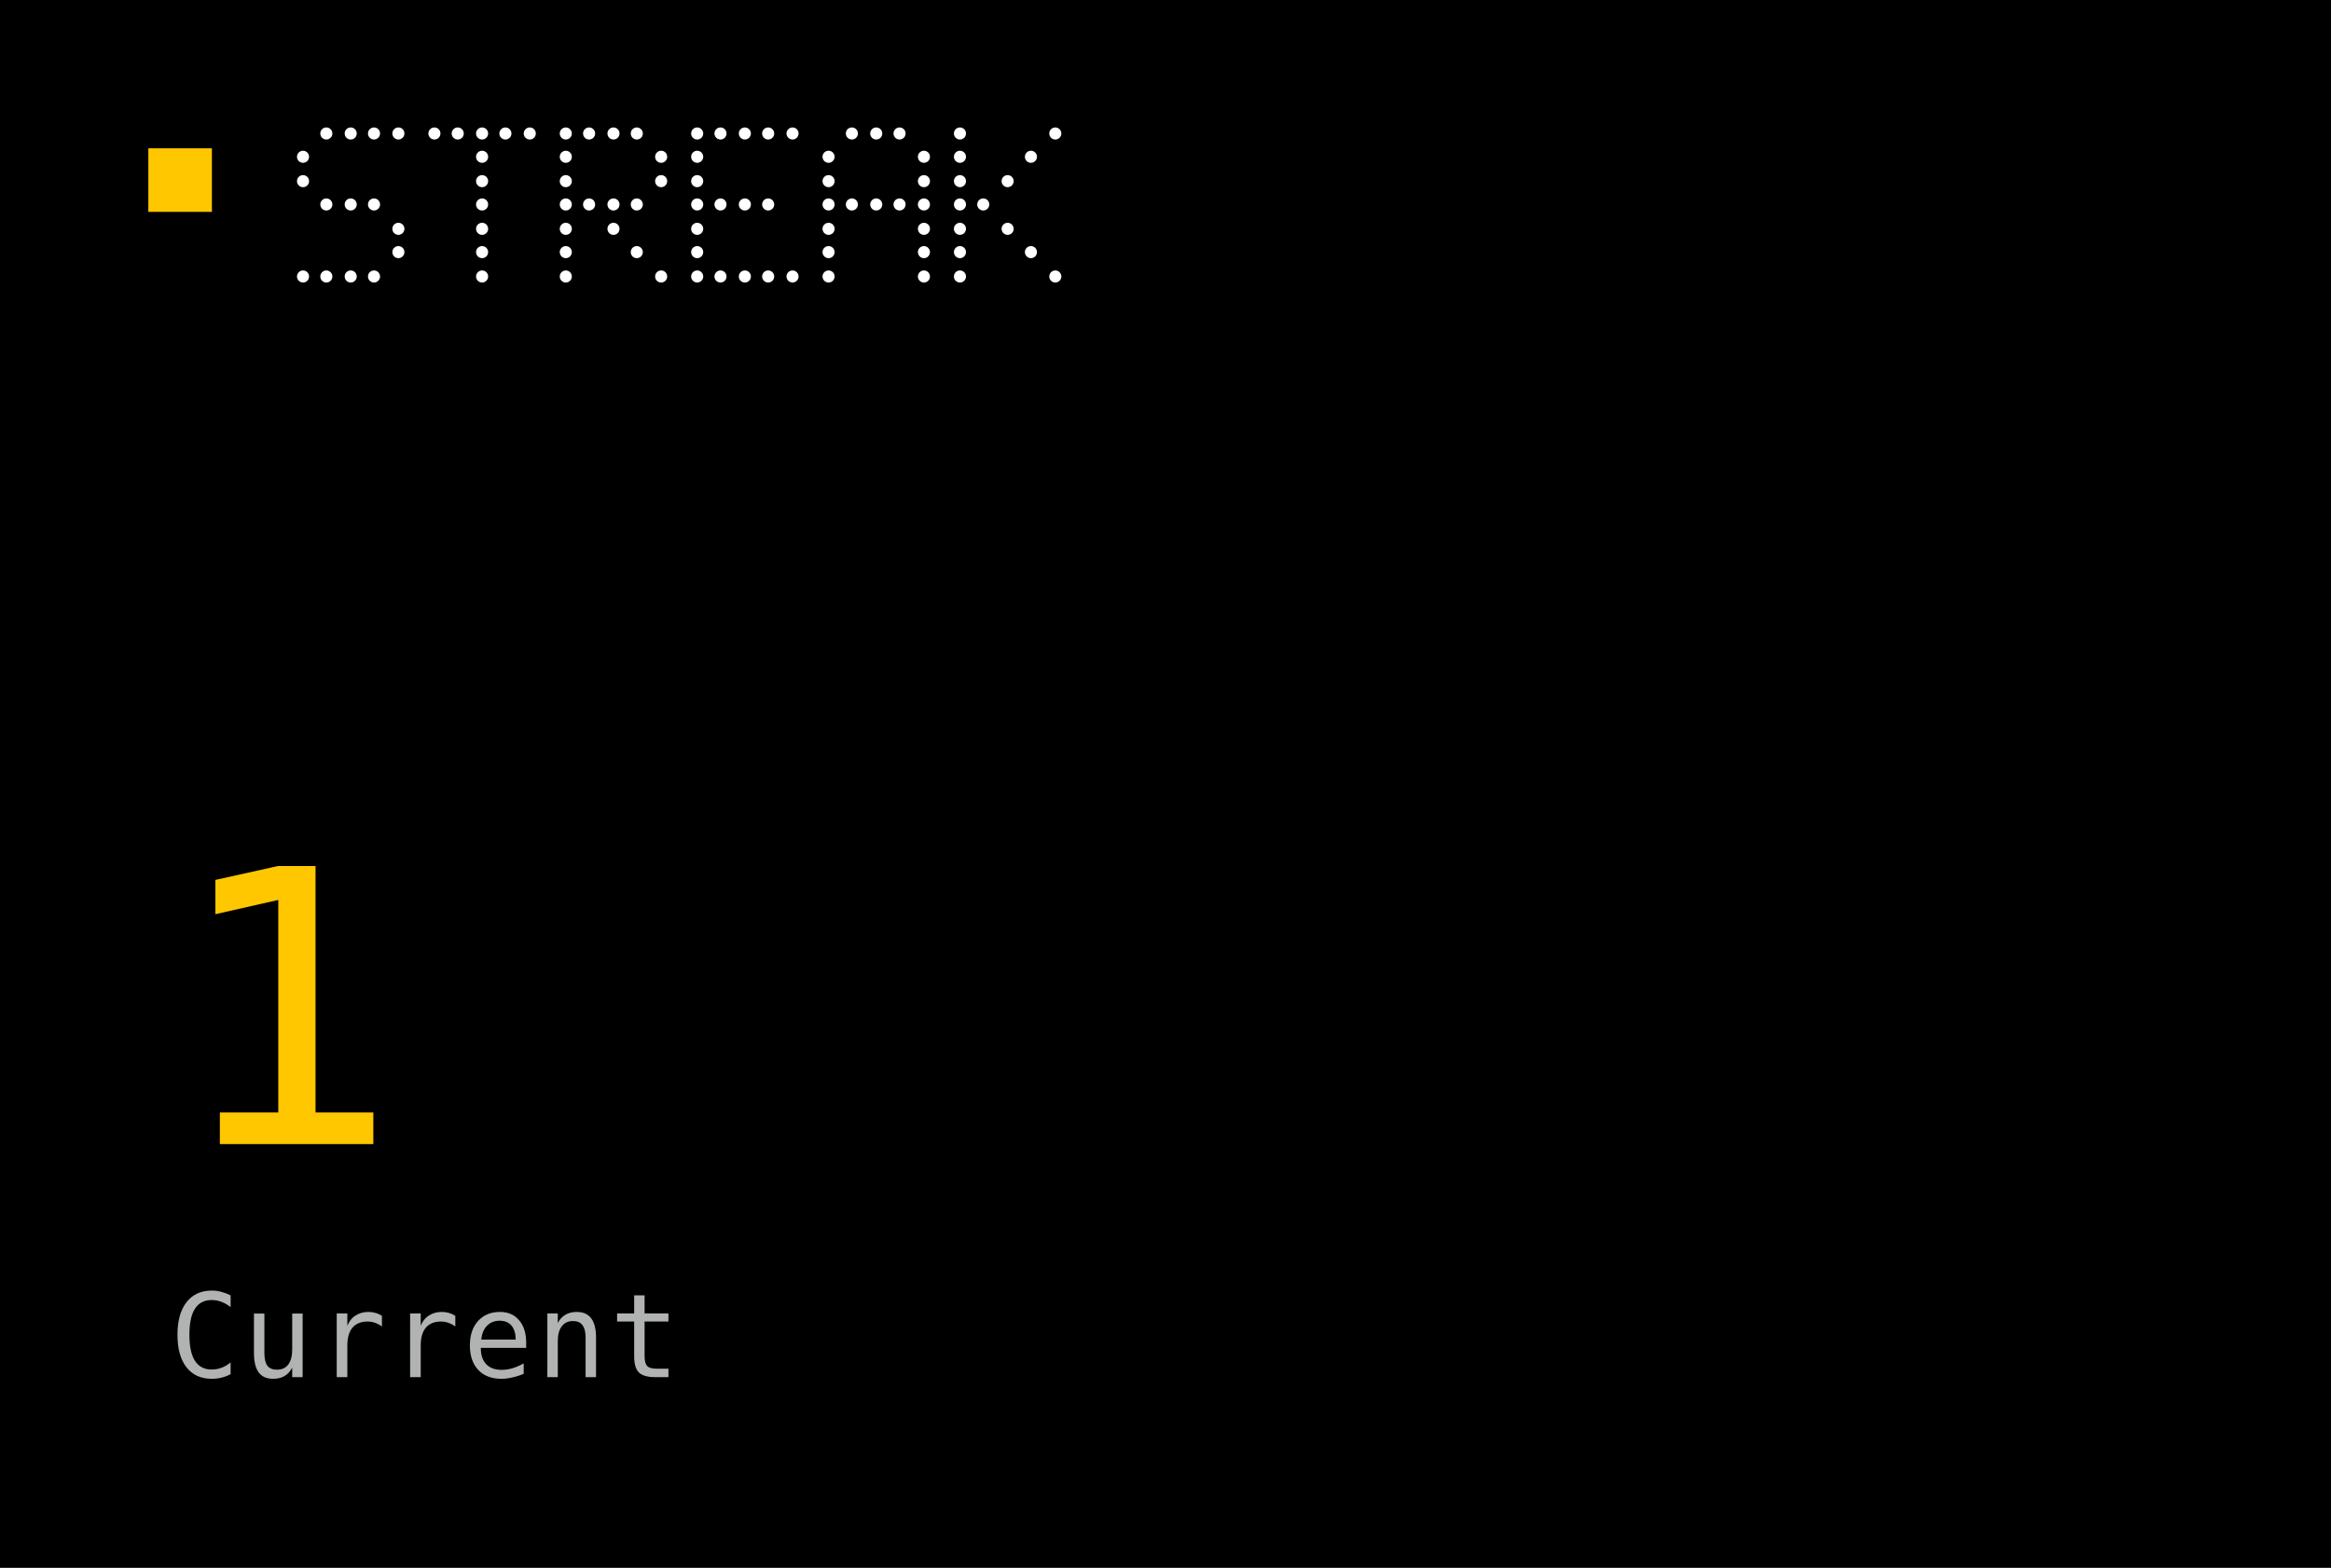
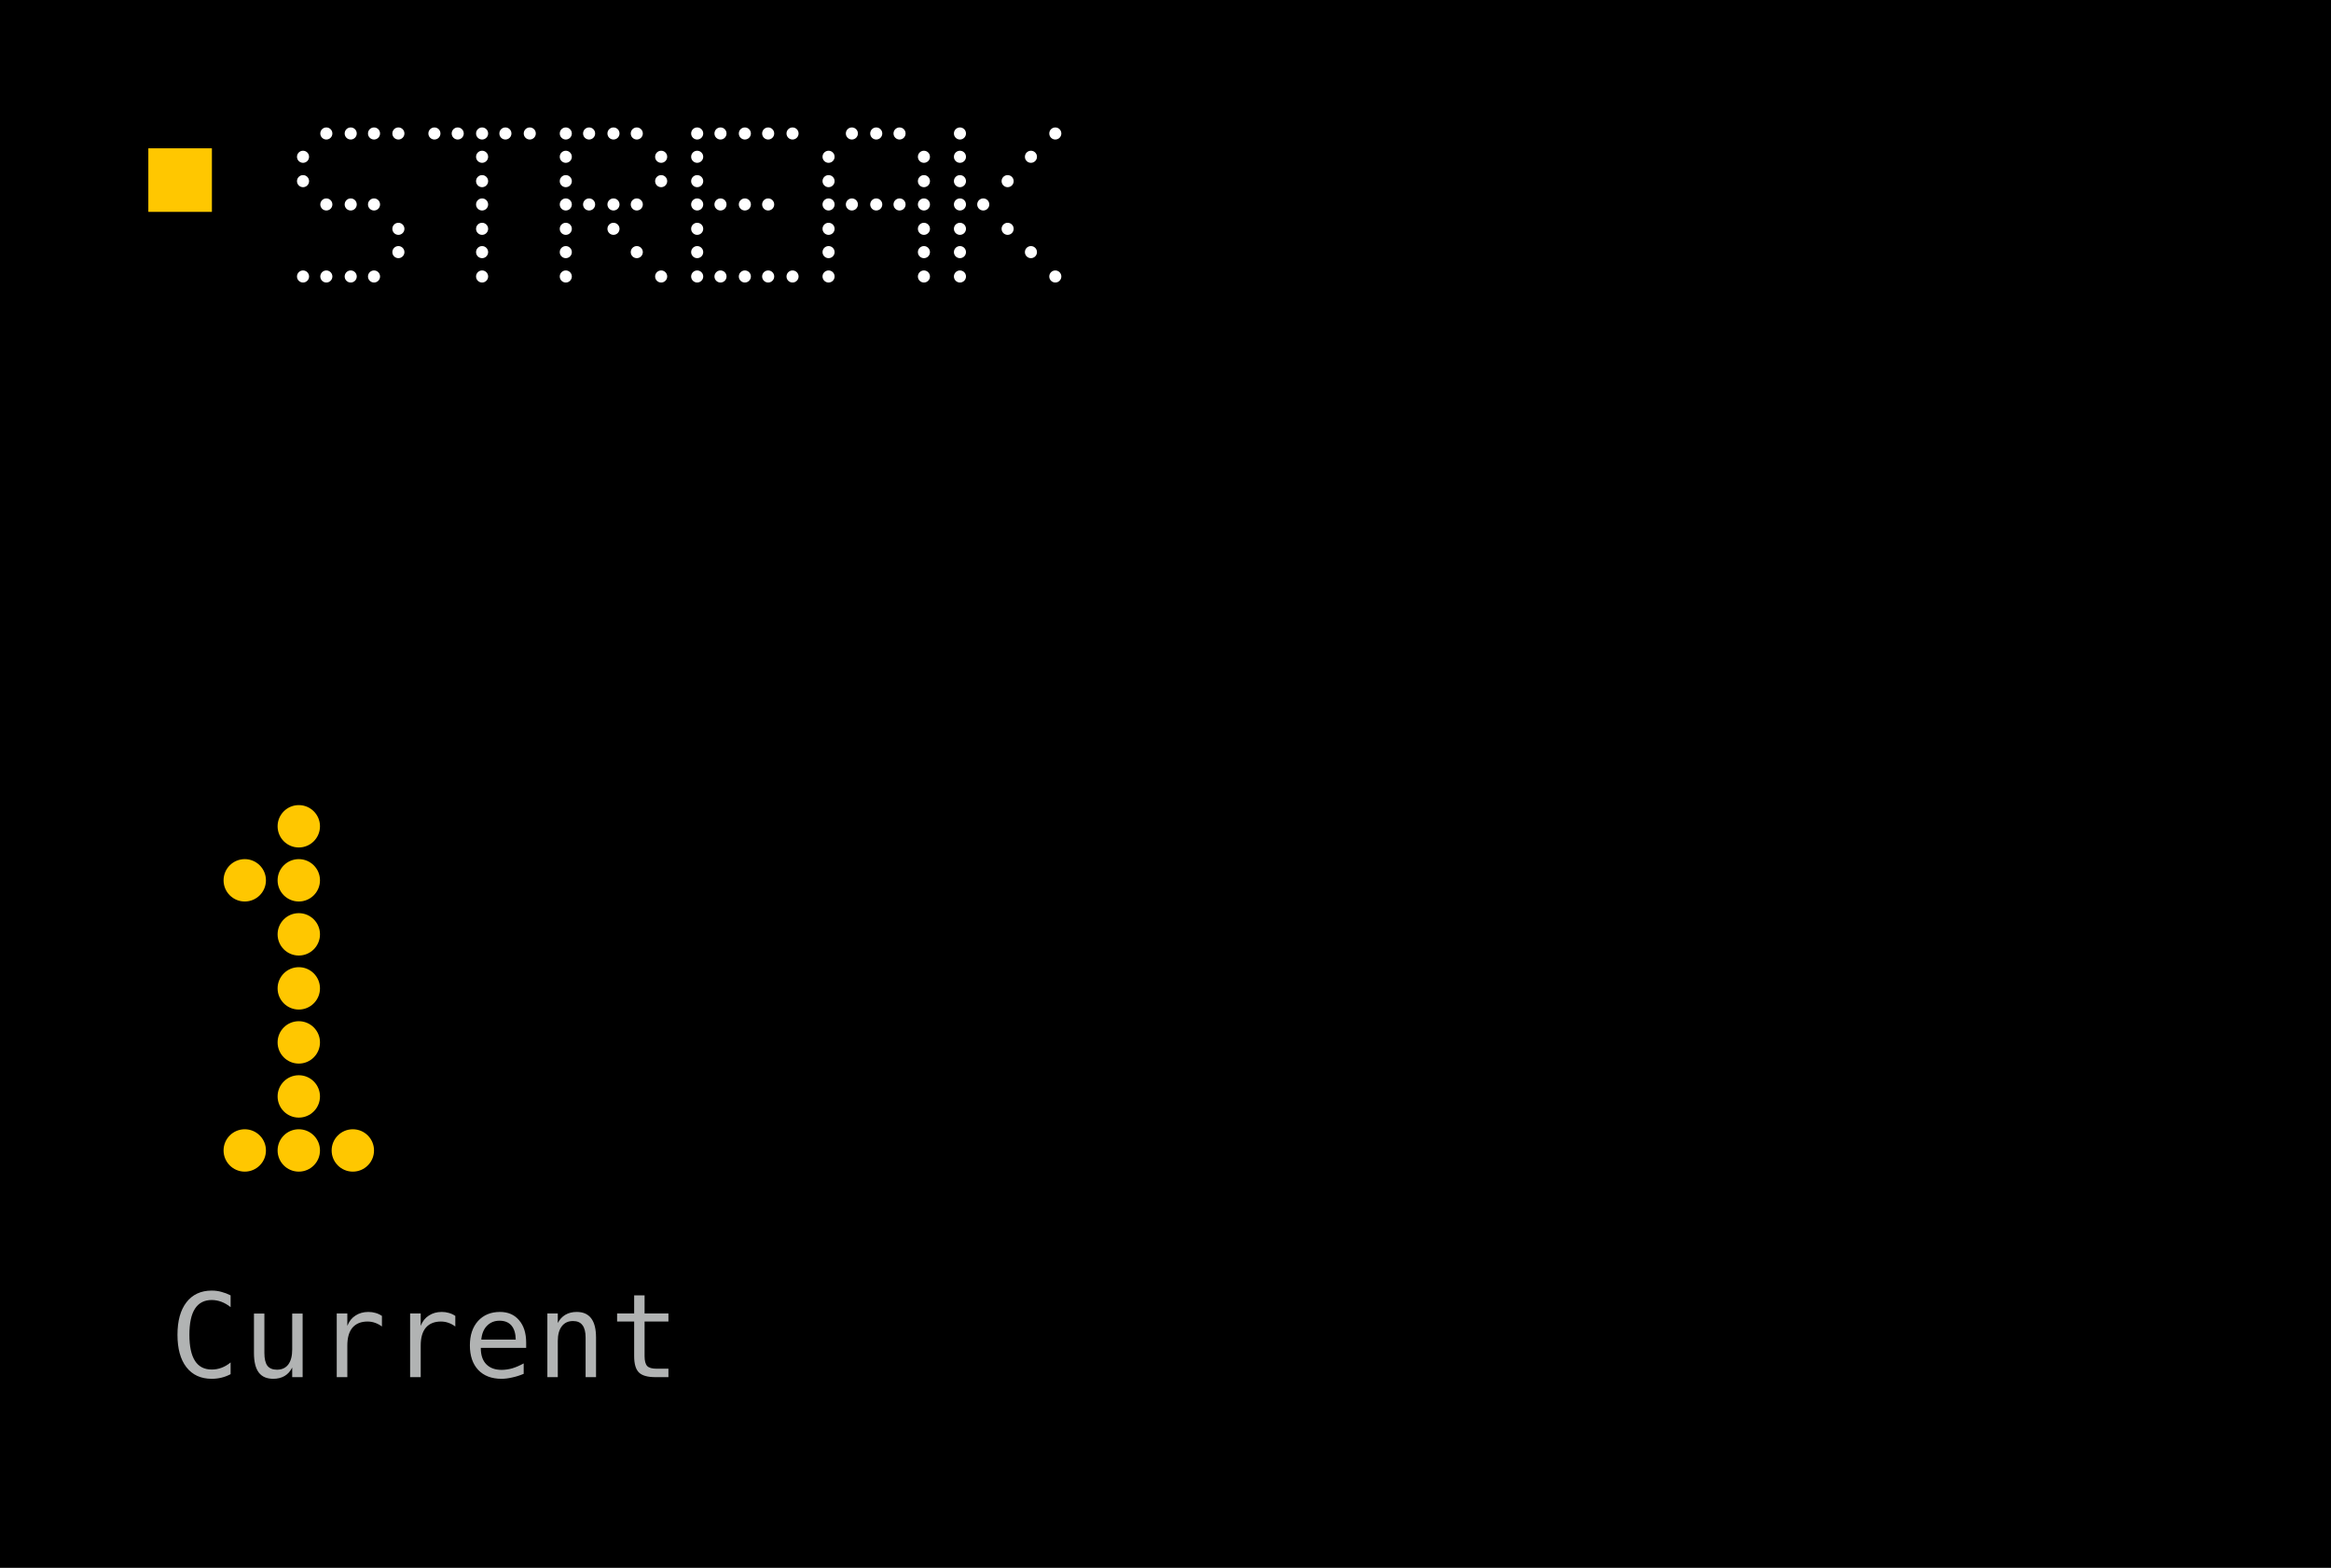
<svg xmlns="http://www.w3.org/2000/svg" width="220" height="148" viewBox="0 0 220 148" role="img">
  <rect width="220" height="148" fill="#000000" />
  <rect x="14" y="14" width="6" height="6" fill="#FFC700" />
  <circle cx="30.8" cy="12.6" r="0.57" fill="#FFFFFF" />
  <circle cx="33.1" cy="12.6" r="0.57" fill="#FFFFFF" />
  <circle cx="35.3" cy="12.6" r="0.57" fill="#FFFFFF" />
  <circle cx="37.6" cy="12.6" r="0.57" fill="#FFFFFF" />
  <circle cx="28.6" cy="14.8" r="0.57" fill="#FFFFFF" />
  <circle cx="28.6" cy="17.1" r="0.57" fill="#FFFFFF" />
  <circle cx="30.8" cy="19.3" r="0.57" fill="#FFFFFF" />
  <circle cx="33.1" cy="19.3" r="0.57" fill="#FFFFFF" />
  <circle cx="35.3" cy="19.3" r="0.57" fill="#FFFFFF" />
  <circle cx="37.6" cy="21.6" r="0.57" fill="#FFFFFF" />
  <circle cx="37.6" cy="23.8" r="0.57" fill="#FFFFFF" />
  <circle cx="28.6" cy="26.1" r="0.57" fill="#FFFFFF" />
  <circle cx="30.8" cy="26.1" r="0.57" fill="#FFFFFF" />
  <circle cx="33.1" cy="26.1" r="0.57" fill="#FFFFFF" />
  <circle cx="35.3" cy="26.1" r="0.57" fill="#FFFFFF" />
  <circle cx="41.0" cy="12.6" r="0.57" fill="#FFFFFF" />
  <circle cx="43.2" cy="12.6" r="0.57" fill="#FFFFFF" />
  <circle cx="45.5" cy="12.6" r="0.57" fill="#FFFFFF" />
  <circle cx="47.7" cy="12.6" r="0.57" fill="#FFFFFF" />
  <circle cx="50.0" cy="12.6" r="0.57" fill="#FFFFFF" />
  <circle cx="45.5" cy="14.8" r="0.57" fill="#FFFFFF" />
  <circle cx="45.5" cy="17.1" r="0.57" fill="#FFFFFF" />
  <circle cx="45.5" cy="19.3" r="0.57" fill="#FFFFFF" />
  <circle cx="45.5" cy="21.6" r="0.57" fill="#FFFFFF" />
  <circle cx="45.5" cy="23.8" r="0.57" fill="#FFFFFF" />
  <circle cx="45.5" cy="26.1" r="0.57" fill="#FFFFFF" />
  <circle cx="53.4" cy="12.6" r="0.57" fill="#FFFFFF" />
  <circle cx="55.6" cy="12.6" r="0.57" fill="#FFFFFF" />
  <circle cx="57.9" cy="12.6" r="0.57" fill="#FFFFFF" />
  <circle cx="60.1" cy="12.6" r="0.57" fill="#FFFFFF" />
  <circle cx="53.4" cy="14.8" r="0.57" fill="#FFFFFF" />
  <circle cx="62.4" cy="14.8" r="0.57" fill="#FFFFFF" />
  <circle cx="53.4" cy="17.1" r="0.57" fill="#FFFFFF" />
  <circle cx="62.4" cy="17.1" r="0.57" fill="#FFFFFF" />
  <circle cx="53.4" cy="19.3" r="0.57" fill="#FFFFFF" />
  <circle cx="55.6" cy="19.3" r="0.57" fill="#FFFFFF" />
  <circle cx="57.9" cy="19.3" r="0.57" fill="#FFFFFF" />
  <circle cx="60.1" cy="19.3" r="0.57" fill="#FFFFFF" />
  <circle cx="53.4" cy="21.6" r="0.57" fill="#FFFFFF" />
  <circle cx="57.9" cy="21.6" r="0.57" fill="#FFFFFF" />
  <circle cx="53.4" cy="23.8" r="0.57" fill="#FFFFFF" />
  <circle cx="60.1" cy="23.8" r="0.57" fill="#FFFFFF" />
  <circle cx="53.4" cy="26.1" r="0.57" fill="#FFFFFF" />
  <circle cx="62.4" cy="26.1" r="0.57" fill="#FFFFFF" />
  <circle cx="65.8" cy="12.6" r="0.57" fill="#FFFFFF" />
  <circle cx="68.0" cy="12.6" r="0.57" fill="#FFFFFF" />
  <circle cx="70.3" cy="12.6" r="0.57" fill="#FFFFFF" />
  <circle cx="72.5" cy="12.6" r="0.57" fill="#FFFFFF" />
  <circle cx="74.8" cy="12.6" r="0.57" fill="#FFFFFF" />
  <circle cx="65.8" cy="14.8" r="0.57" fill="#FFFFFF" />
  <circle cx="65.8" cy="17.1" r="0.57" fill="#FFFFFF" />
  <circle cx="65.8" cy="19.3" r="0.57" fill="#FFFFFF" />
  <circle cx="68.0" cy="19.3" r="0.57" fill="#FFFFFF" />
  <circle cx="70.3" cy="19.3" r="0.57" fill="#FFFFFF" />
  <circle cx="72.5" cy="19.3" r="0.57" fill="#FFFFFF" />
  <circle cx="65.8" cy="21.6" r="0.57" fill="#FFFFFF" />
  <circle cx="65.8" cy="23.8" r="0.57" fill="#FFFFFF" />
  <circle cx="65.8" cy="26.1" r="0.57" fill="#FFFFFF" />
  <circle cx="68.0" cy="26.1" r="0.57" fill="#FFFFFF" />
  <circle cx="70.3" cy="26.1" r="0.57" fill="#FFFFFF" />
  <circle cx="72.5" cy="26.1" r="0.57" fill="#FFFFFF" />
  <circle cx="74.8" cy="26.1" r="0.57" fill="#FFFFFF" />
  <circle cx="80.4" cy="12.6" r="0.57" fill="#FFFFFF" />
  <circle cx="82.7" cy="12.6" r="0.57" fill="#FFFFFF" />
  <circle cx="84.9" cy="12.6" r="0.57" fill="#FFFFFF" />
  <circle cx="78.2" cy="14.8" r="0.57" fill="#FFFFFF" />
  <circle cx="87.2" cy="14.8" r="0.57" fill="#FFFFFF" />
  <circle cx="78.2" cy="17.1" r="0.57" fill="#FFFFFF" />
  <circle cx="87.2" cy="17.1" r="0.57" fill="#FFFFFF" />
  <circle cx="78.2" cy="19.3" r="0.57" fill="#FFFFFF" />
  <circle cx="80.4" cy="19.3" r="0.57" fill="#FFFFFF" />
  <circle cx="82.7" cy="19.3" r="0.57" fill="#FFFFFF" />
  <circle cx="84.9" cy="19.3" r="0.57" fill="#FFFFFF" />
  <circle cx="87.2" cy="19.3" r="0.57" fill="#FFFFFF" />
  <circle cx="78.2" cy="21.6" r="0.57" fill="#FFFFFF" />
  <circle cx="87.2" cy="21.6" r="0.57" fill="#FFFFFF" />
  <circle cx="78.2" cy="23.8" r="0.57" fill="#FFFFFF" />
  <circle cx="87.2" cy="23.8" r="0.57" fill="#FFFFFF" />
  <circle cx="78.2" cy="26.1" r="0.57" fill="#FFFFFF" />
  <circle cx="87.2" cy="26.1" r="0.57" fill="#FFFFFF" />
  <circle cx="90.6" cy="12.6" r="0.57" fill="#FFFFFF" />
  <circle cx="99.6" cy="12.6" r="0.57" fill="#FFFFFF" />
  <circle cx="90.6" cy="14.8" r="0.57" fill="#FFFFFF" />
  <circle cx="97.3" cy="14.8" r="0.57" fill="#FFFFFF" />
  <circle cx="90.6" cy="17.1" r="0.57" fill="#FFFFFF" />
  <circle cx="95.1" cy="17.1" r="0.57" fill="#FFFFFF" />
  <circle cx="90.6" cy="19.3" r="0.57" fill="#FFFFFF" />
  <circle cx="92.8" cy="19.3" r="0.57" fill="#FFFFFF" />
  <circle cx="90.6" cy="21.6" r="0.57" fill="#FFFFFF" />
  <circle cx="95.1" cy="21.6" r="0.57" fill="#FFFFFF" />
  <circle cx="90.6" cy="23.8" r="0.57" fill="#FFFFFF" />
  <circle cx="97.3" cy="23.8" r="0.57" fill="#FFFFFF" />
  <circle cx="90.6" cy="26.1" r="0.57" fill="#FFFFFF" />
  <circle cx="99.6" cy="26.1" r="0.57" fill="#FFFFFF" />
-   <text x="16" y="108" fill="#FFC700" font-family="ui-monospace, Geist Mono, monospace" font-size="36" letter-spacing="-1" dominant-baseline="auto">1</text>
-   <text x="16" y="130" fill="#B1B3B3" font-family="ui-monospace, Geist Mono, monospace" font-size="11" letter-spacing="0.3" dominant-baseline="auto">Current</text>
+   <circle cx="28.2" cy="78.0" r="2.00" fill="#FFC700" />
+   <circle cx="23.1" cy="83.1" r="2.00" fill="#FFC700" />
+   <circle cx="28.2" cy="83.1" r="2.00" fill="#FFC700" />
+   <circle cx="28.2" cy="88.2" r="2.00" fill="#FFC700" />
+   <circle cx="28.2" cy="93.3" r="2.00" fill="#FFC700" />
+   <circle cx="28.2" cy="98.4" r="2.00" fill="#FFC700" />
+   <circle cx="28.2" cy="103.5" r="2.00" fill="#FFC700" />
+   <circle cx="23.1" cy="108.6" r="2.00" fill="#FFC700" />
+   <circle cx="28.2" cy="108.6" r="2.00" fill="#FFC700" />
+   <circle cx="33.3" cy="108.6" r="2.00" fill="#FFC700" />
+   <text x="16" y="130" fill="#B1B3B3" text-anchor="start" font-family="ui-monospace, Geist Mono, monospace" font-size="11" letter-spacing="0.3" dominant-baseline="auto">Current</text>
</svg>
